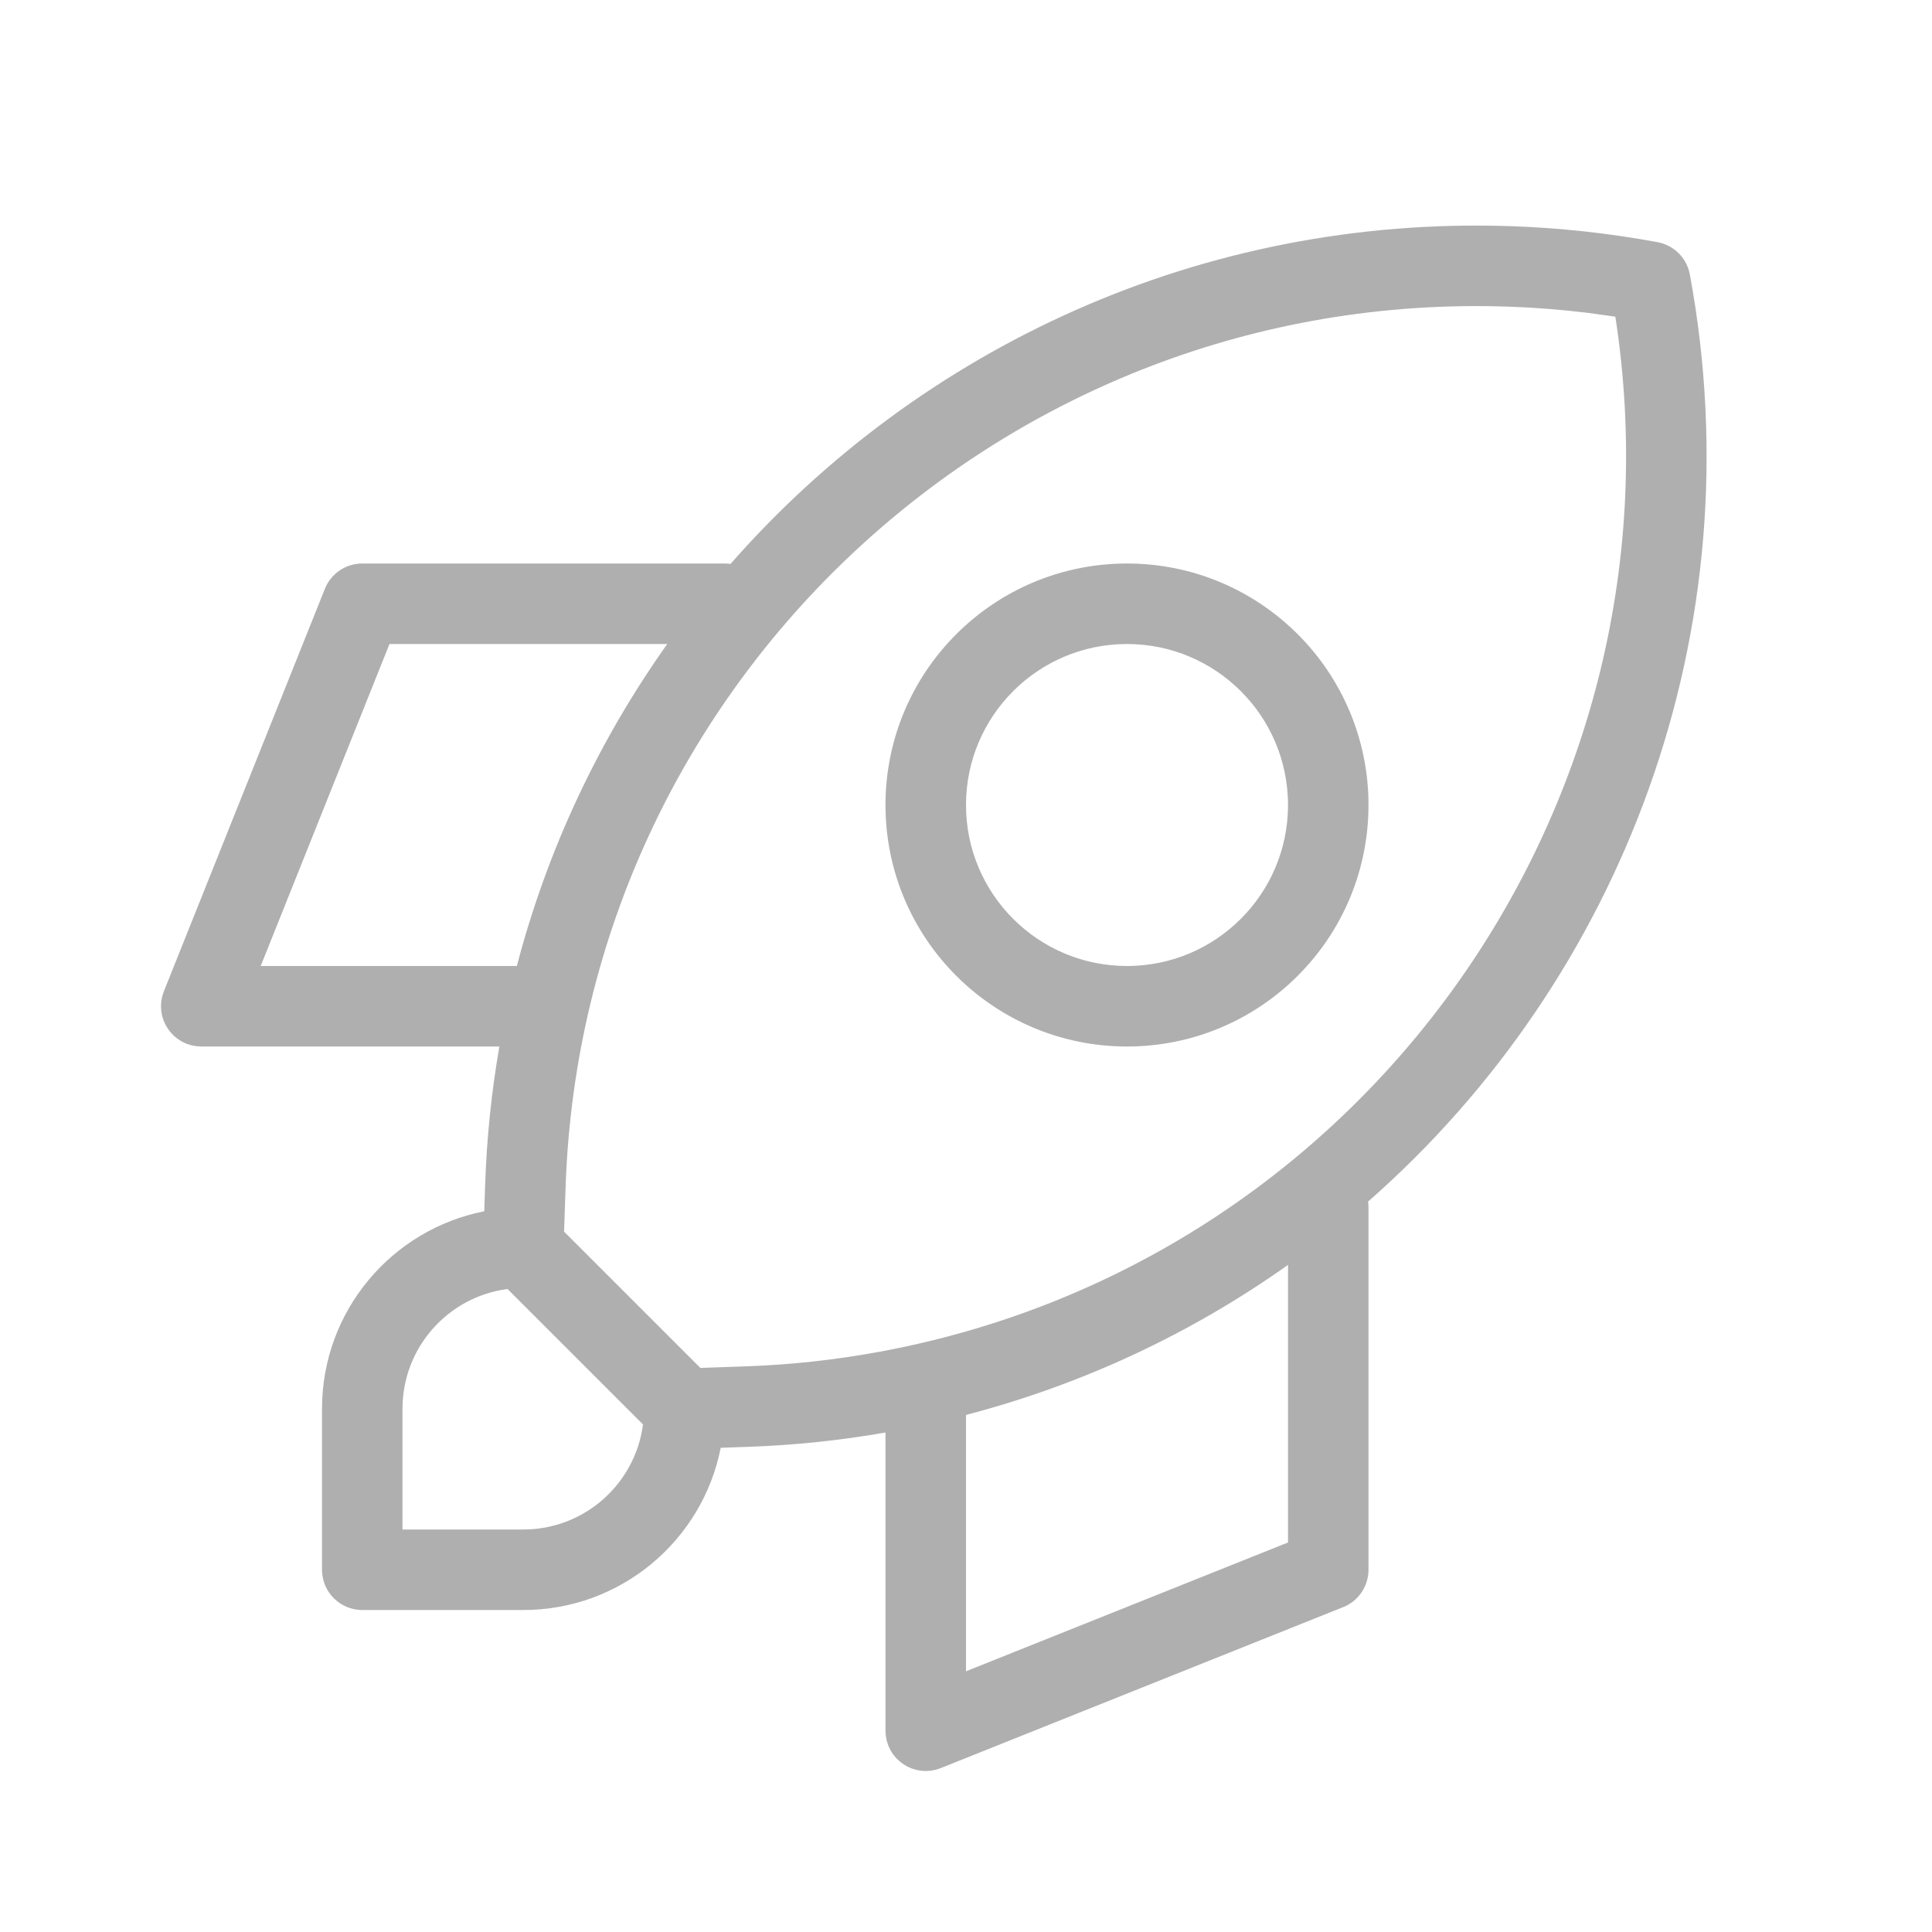
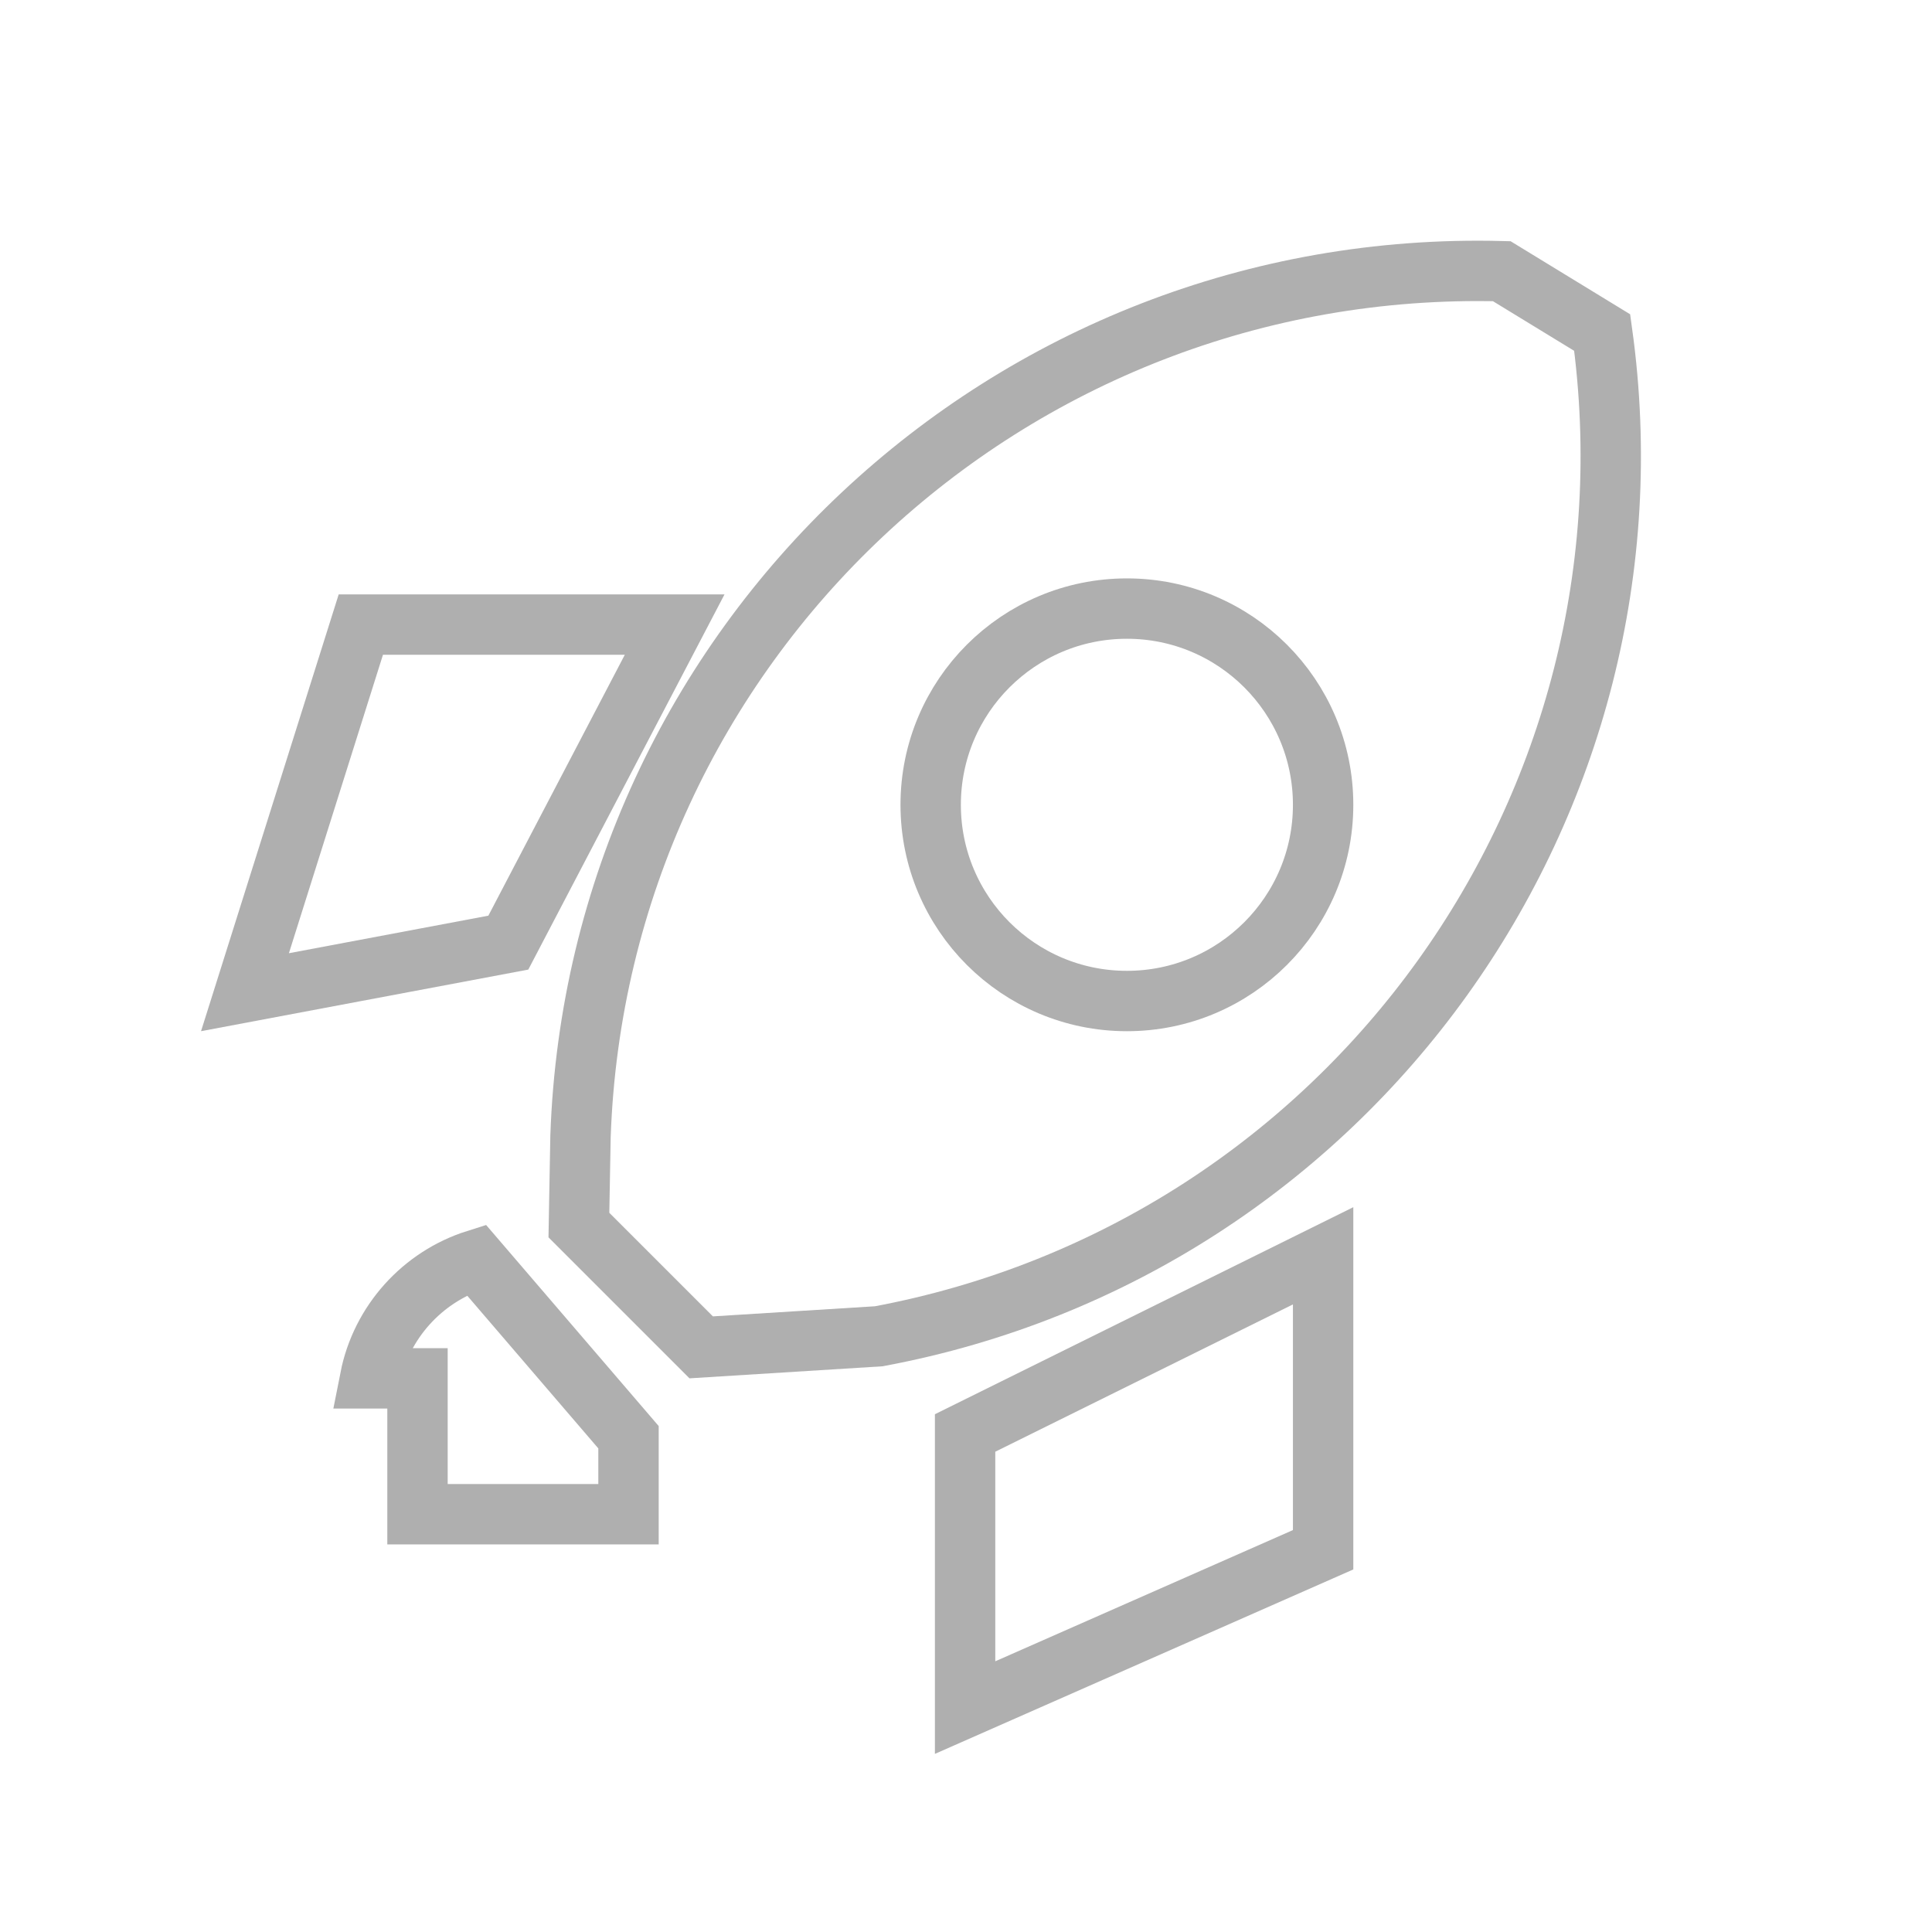
<svg xmlns="http://www.w3.org/2000/svg" width="64" height="64" viewBox="0 0 64 64" fill="none">
-   <path d="M50.04 7.992C51.644 8.047 53.241 8.222 54.818 8.514C55.158 8.577 55.423 8.842 55.486 9.181C57.641 20.817 53.282 32.151 44.989 39.429L44.785 39.609L44.824 39.878C44.83 39.917 44.833 39.958 44.833 40V52C44.833 52.34 44.626 52.648 44.31 52.774L30.977 58.107C30.429 58.326 29.833 57.923 29.833 57.334V46.858L29.247 46.961C27.768 47.22 26.272 47.376 24.771 47.428L23.857 47.46L23.461 47.473L23.384 47.863C22.827 50.696 20.329 52.834 17.333 52.834H12C11.54 52.834 11.167 52.46 11.167 52V46.667C11.167 43.671 13.304 41.173 16.138 40.616L16.527 40.54L16.541 40.142L16.572 39.228C16.625 37.706 16.781 36.212 17.035 34.753L17.138 34.167H6.667C6.078 34.167 5.674 33.571 5.893 33.024L11.227 19.69C11.353 19.374 11.659 19.167 12 19.167H24C24.043 19.167 24.084 19.169 24.125 19.175L24.395 19.216L24.575 19.011C30.759 11.962 39.939 7.644 50.04 7.992ZM42.377 41.494C39.273 43.696 35.738 45.379 31.874 46.388L31.5 46.486V56.102L32.185 55.828L42.852 51.561L43.167 51.436V40.934L42.377 41.494ZM16.75 42.204C14.54 42.49 12.833 44.379 12.833 46.667V51.167H17.333C19.621 51.167 21.51 49.46 21.796 47.25L21.827 47.006L16.994 42.173L16.75 42.204ZM49.982 9.658C33.035 9.074 18.822 22.338 18.237 39.286L18.186 40.783L18.179 41L18.332 41.154L22.847 45.668L23 45.821L23.217 45.814L24.714 45.762C26.235 45.71 27.75 45.544 29.247 45.267C45.611 42.237 56.524 26.75 54.005 10.414L53.949 10.052L53.587 9.996L52.69 9.871C51.791 9.76 50.888 9.689 49.982 9.658ZM37.333 19.167C41.475 19.167 44.833 22.525 44.833 26.667C44.833 30.809 41.475 34.167 37.333 34.167C33.191 34.166 29.833 30.809 29.833 26.667C29.833 22.525 33.191 19.167 37.333 19.167ZM12.438 21.147L8.172 31.814L7.897 32.5H17.508L17.605 32.127C18.607 28.297 20.289 24.752 22.511 21.623L23.071 20.834H12.565L12.438 21.147ZM37.333 20.834C34.111 20.834 31.5 23.445 31.5 26.667C31.5 29.888 34.111 32.499 37.333 32.5C40.555 32.5 43.167 29.888 43.167 26.667C43.167 23.445 40.555 20.834 37.333 20.834Z" fill="#AFAFAF" stroke="#AFAFAF" />
+   <path d="M49.748 8.984L53.075 11.017C55.242 26.639 44.766 41.34 29.11 44.266L23.228 44.633L19.177 40.582L19.23 37.645C19.797 21.333 33.403 8.555 49.748 8.984Z" stroke="#AFAFAF" stroke-width="2" />
+   <path d="M37.33 33.16C40.92 33.16 43.83 30.25 43.83 26.66C43.83 23.07 40.92 20.16 37.33 20.16C33.74 20.16 30.83 23.07 30.83 26.66C30.83 30.25 33.74 33.16 37.33 33.16Z" stroke="#AFAFAF" stroke-width="2" />
+   <path d="M20.82 47.61V50.16H13.83V45.66H12.259C12.625 43.801 13.992 42.295 15.775 41.732L20.82 47.61Z" stroke="#AFAFAF" stroke-width="2" />
+   <path d="M22.349 20.69L16.839 31.226L8.115 32.868L11.953 20.69H22.349Z" stroke="#AFAFAF" stroke-width="2" />
+   <path d="M43.83 51.338L31.97 56.566V47.469L43.83 41.6V51.338Z" stroke="#AFAFAF" stroke-width="2" />
</svg>
